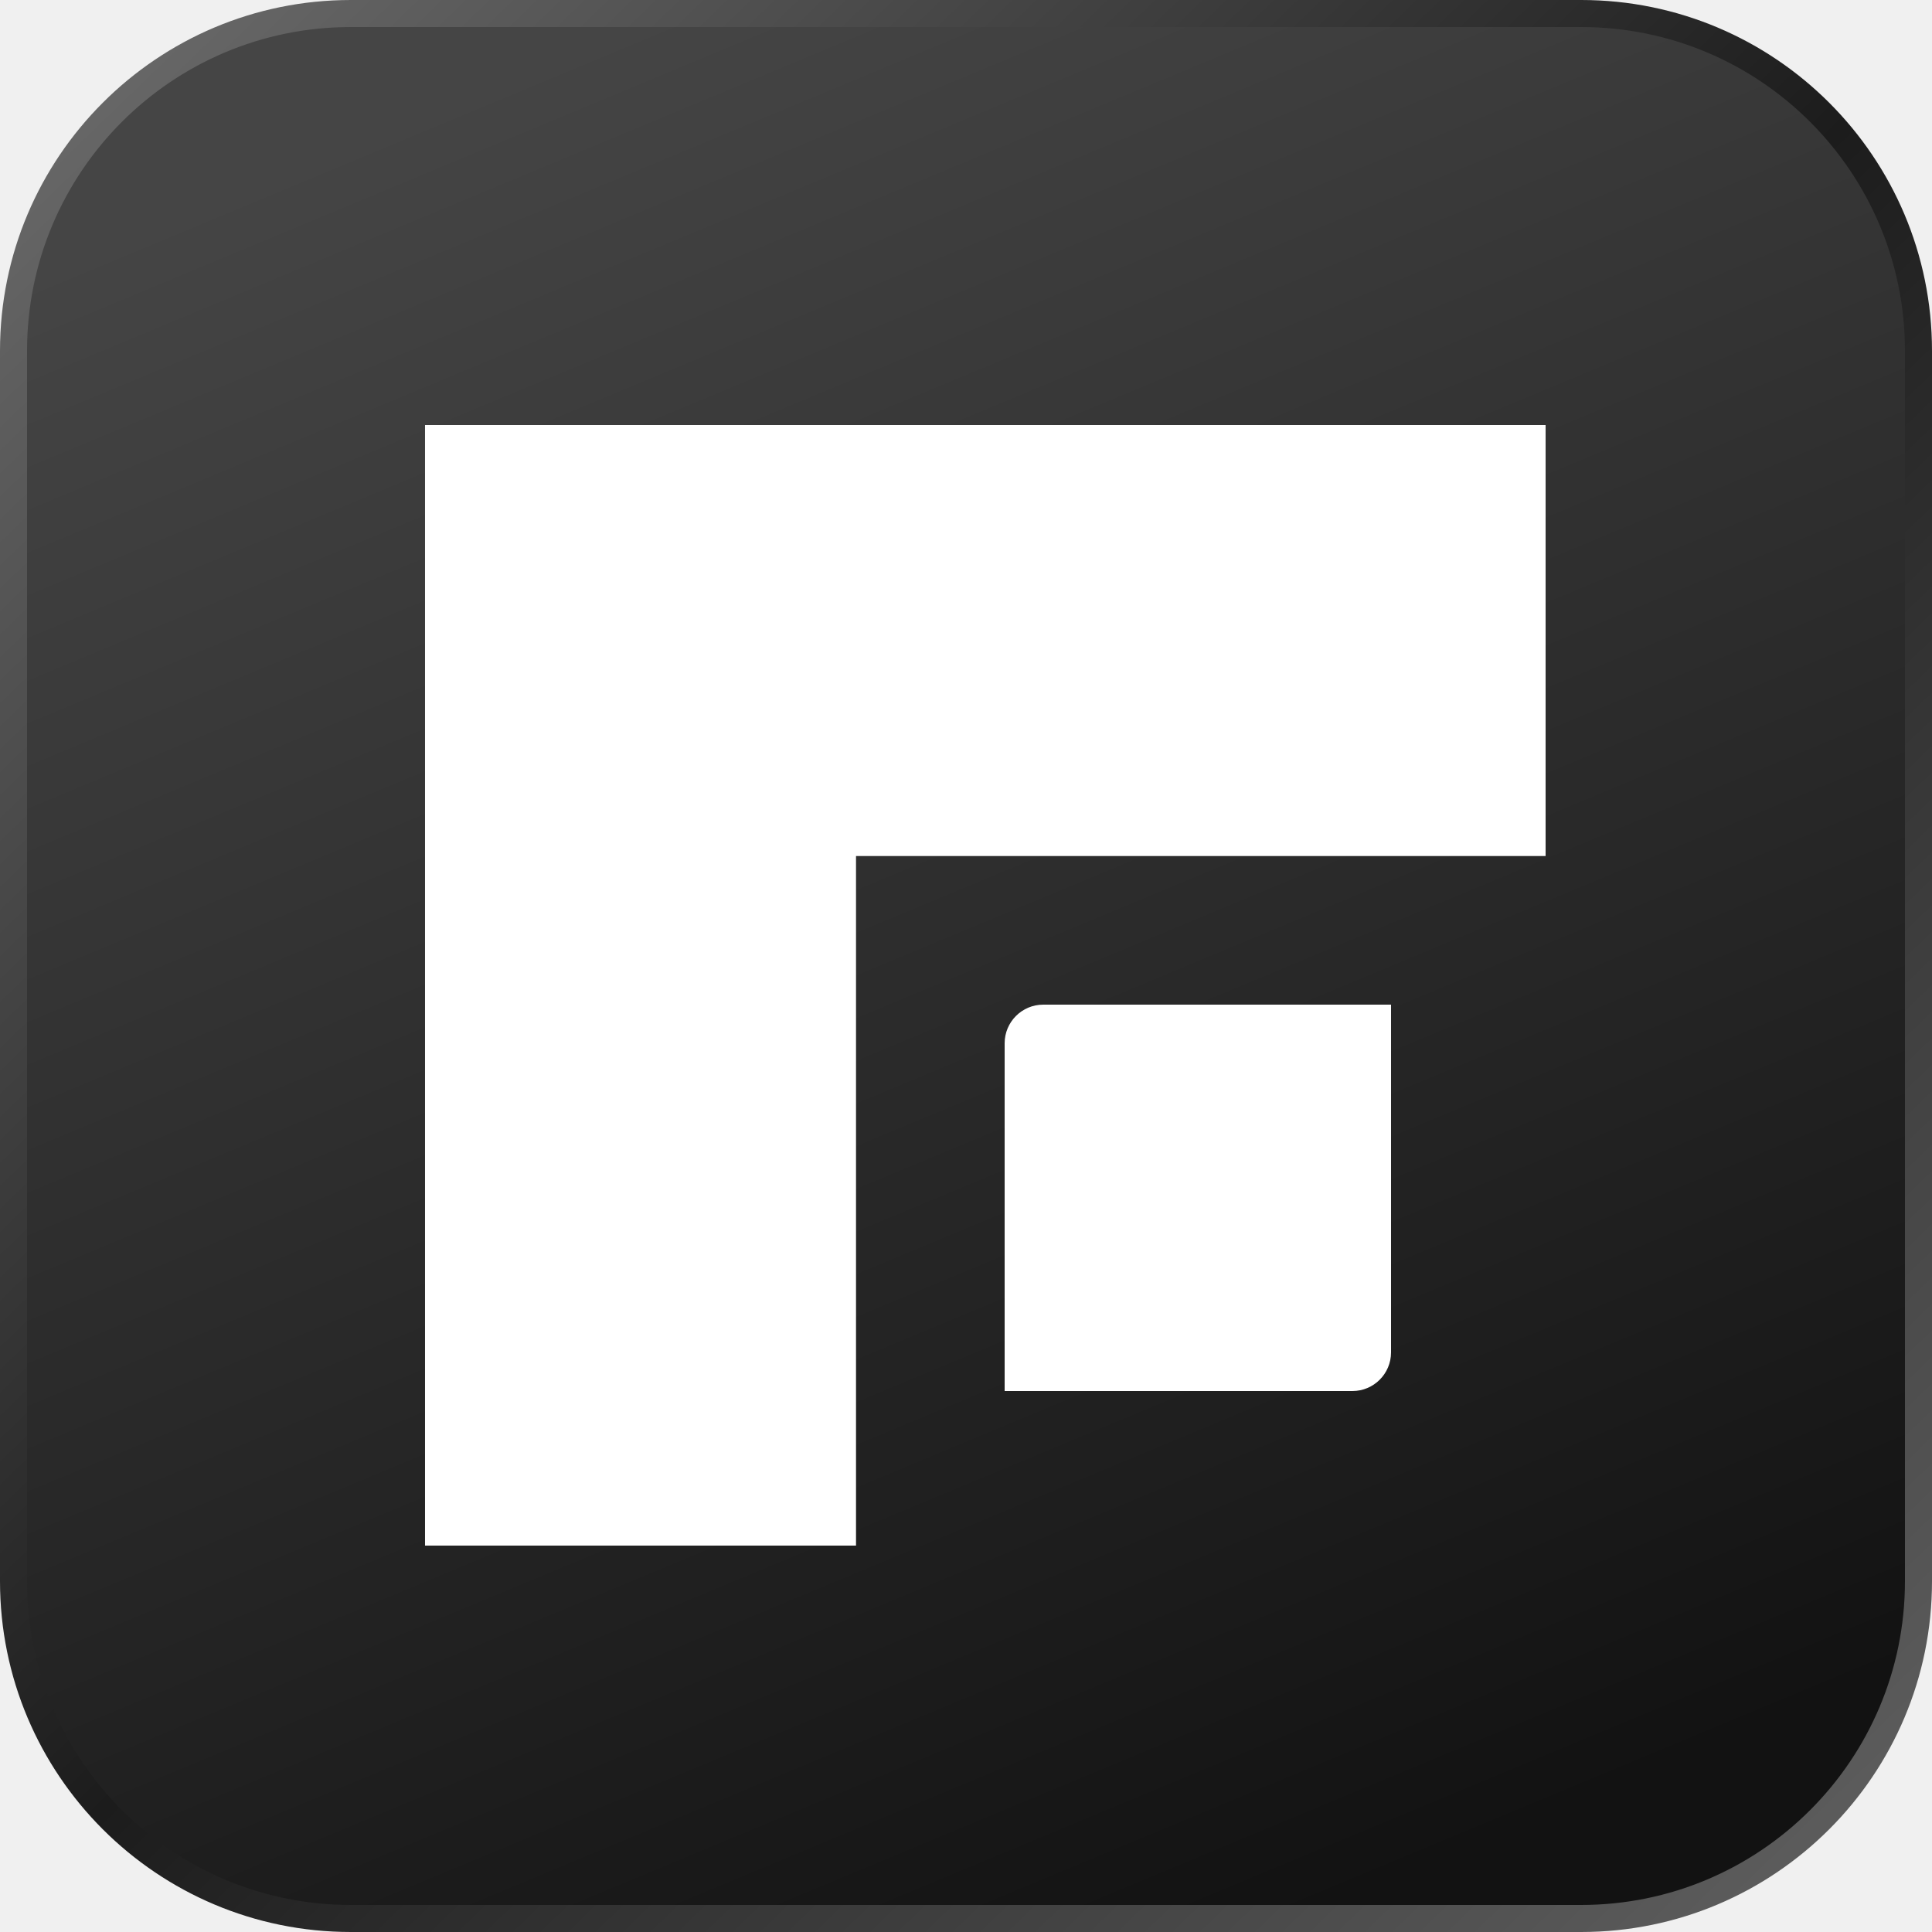
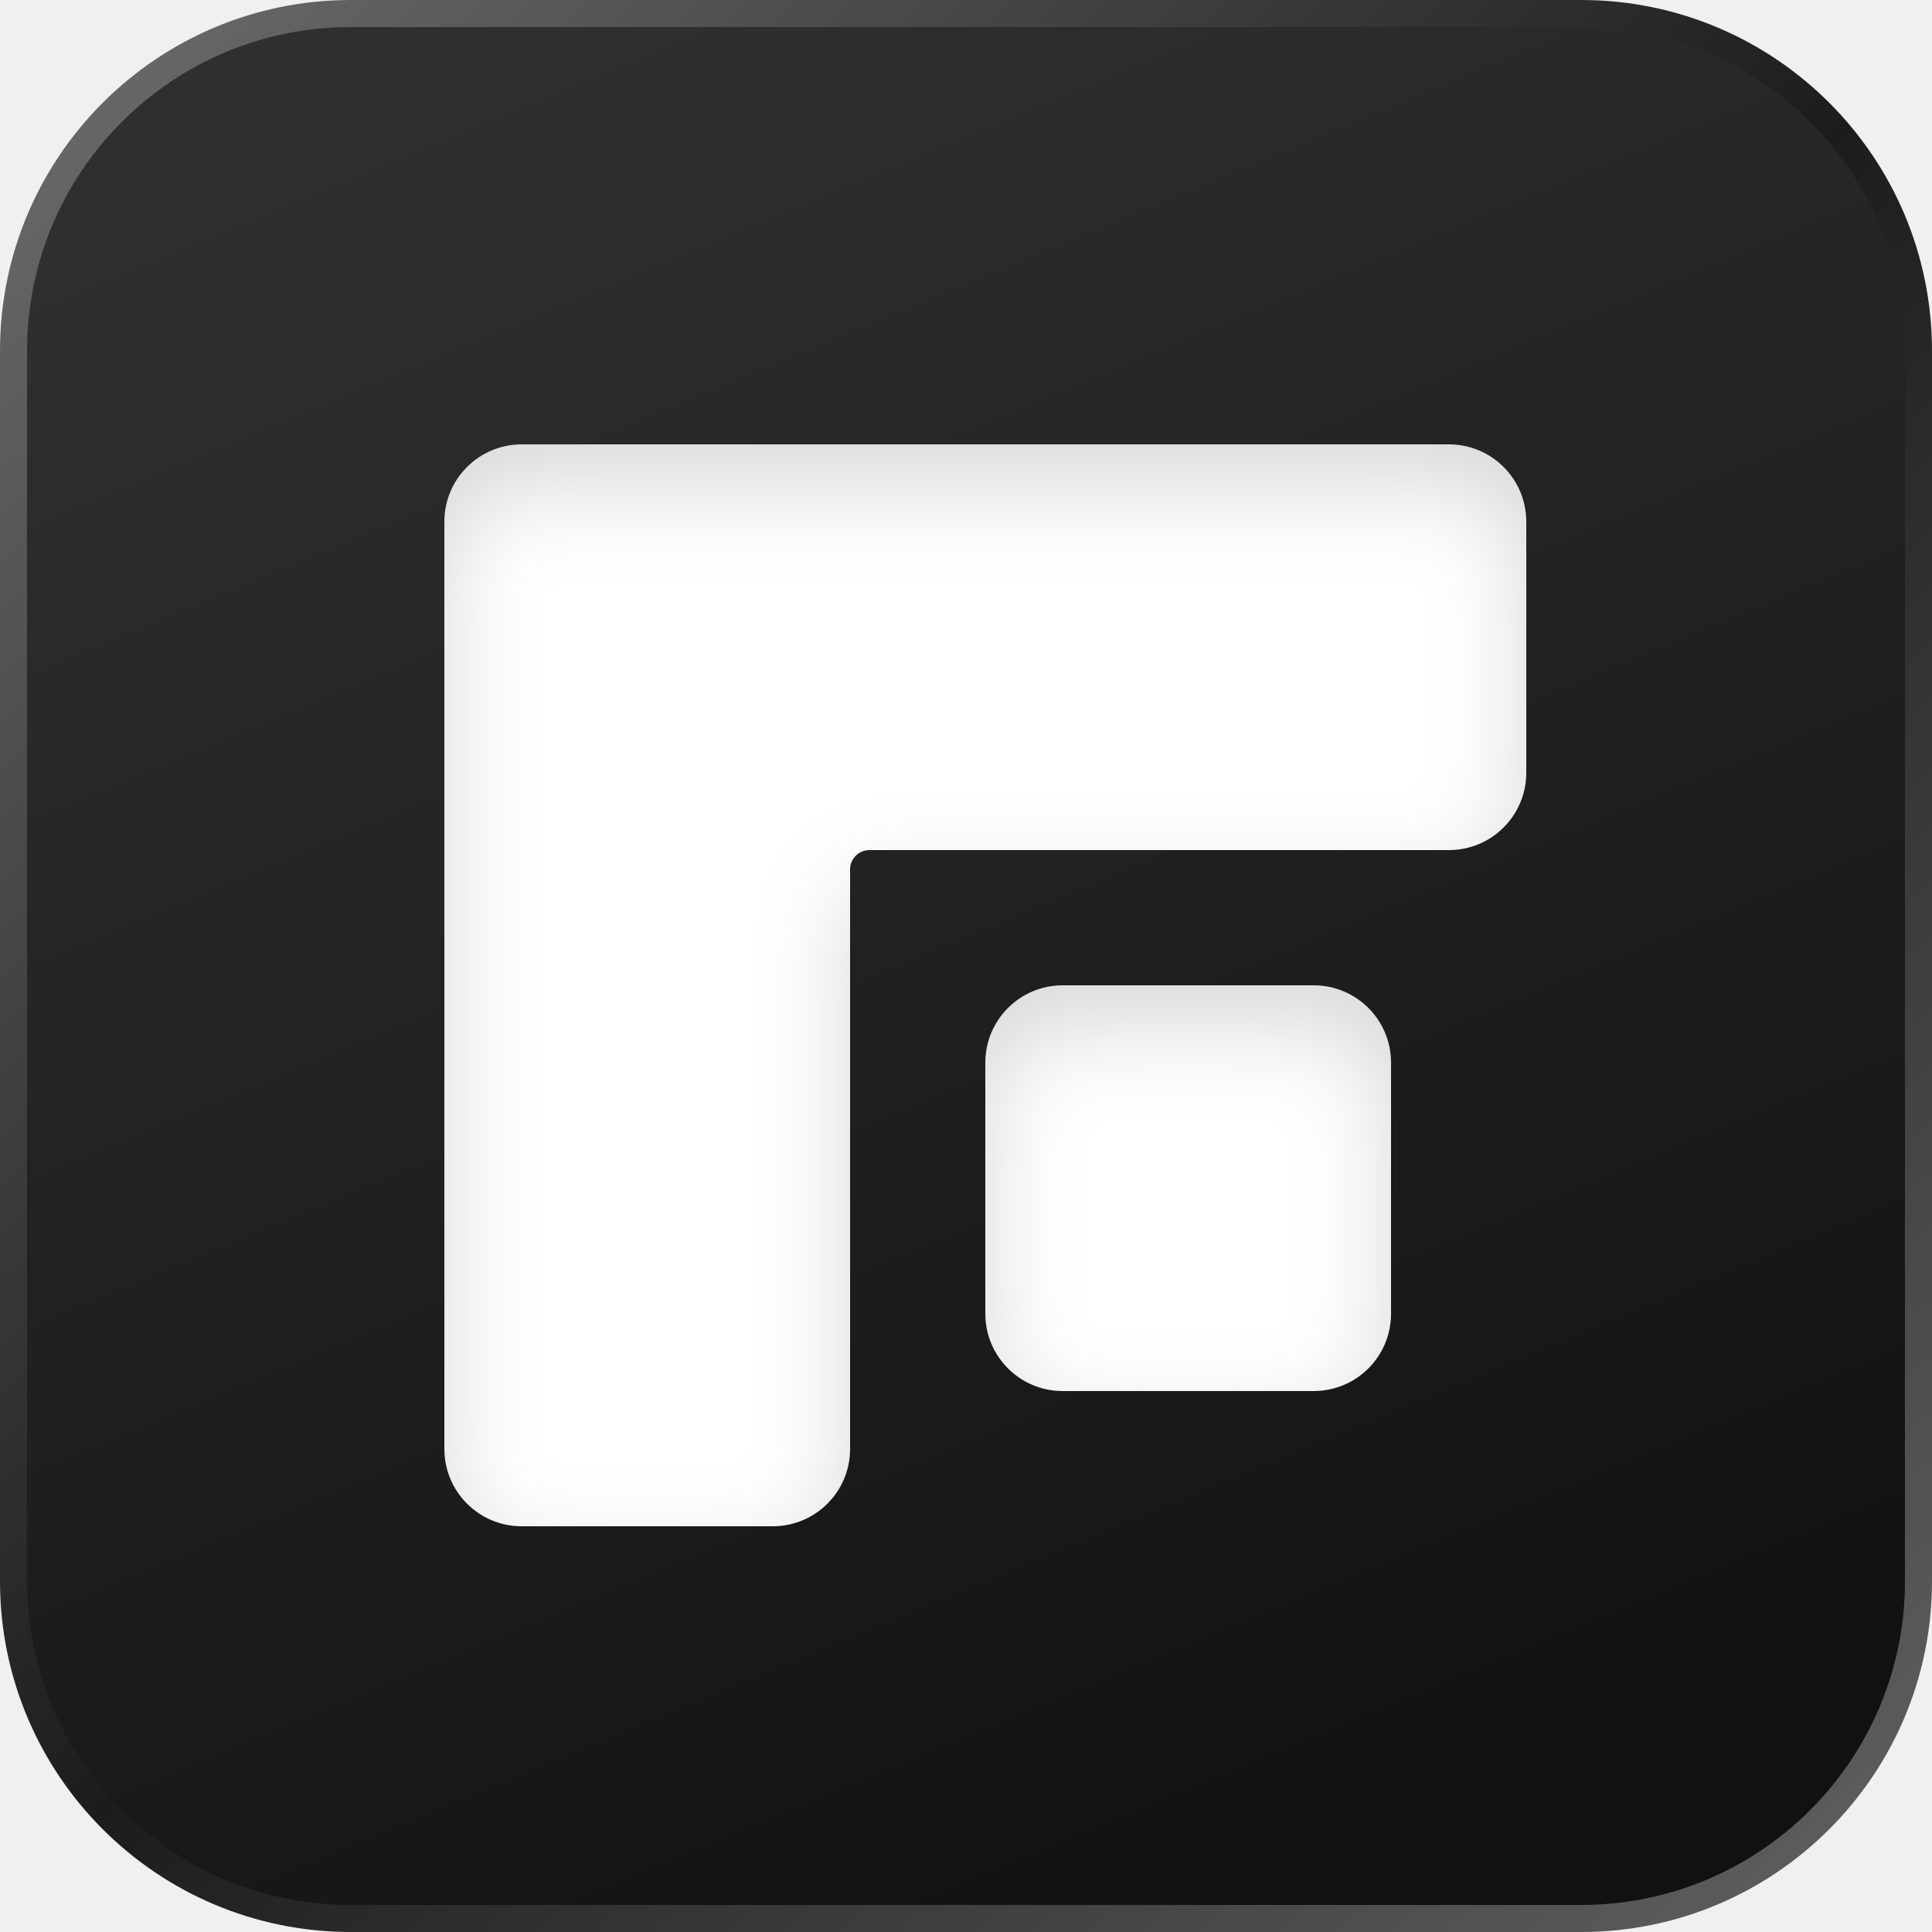
<svg xmlns="http://www.w3.org/2000/svg" width="50" height="50" viewBox="0 0 50 50" fill="none">
-   <g clip-path="url(#clip0_173_208)">
-     <path d="M40.92 0.35H9.079C4.258 0.35 0.35 4.258 0.35 9.08V40.921C0.35 45.742 4.258 49.65 9.079 49.65H40.92C45.742 49.65 49.65 45.742 49.65 40.921V9.08C49.65 4.258 45.742 0.35 40.92 0.35Z" fill="url(#paint0_linear_173_208)" stroke="url(#paint1_linear_173_208)" stroke-width="0.7" />
-     <path d="M36 26L36 35C36 35.552 35.552 36 35 36L26 36L26 27C26 26.448 26.448 26 27 26L36 26Z" fill="white" />
-     <rect x="40" y="11" width="11.154" height="29" transform="rotate(90 40 11)" fill="white" />
-     <rect x="22.154" y="40" width="11.154" height="29" transform="rotate(-180 22.1538 40)" fill="white" />
-   </g>
+   <rect x="0.35" y="0.35" width="49.3" height="49.3" rx="8.729" fill="url(#fransdev-light-tile)" stroke="url(#fransdev-light-rim)" stroke-width="0.7" />
+   <path d="M11.5 13.5A2 2 0 0 1 13.5 11.5L37.5 11.5A2 2 0 0 1 39.5 13.5L39.5 20A2 2 0 0 1 37.5 22L22.5 22A0.5 0.5 0 0 0 22 22.5L22 37.5A2 2 0 0 1 20 39.5L13.5 39.5A2 2 0 0 1 11.5 37.5ZM25.5 27.5A2 2 0 0 1 27.5 25.5L34 25.5A2 2 0 0 1 36 27.5L36 34A2 2 0 0 1 34 36L27.5 36A2 2 0 0 1 25.5 34Z" fill="#FFFFFF" filter="url(#fransdev-light-inset)" />
  <defs>
-     <linearGradient id="paint0_linear_173_208" x1="13" y1="2" x2="33" y2="50" gradientUnits="userSpaceOnUse">
-       <stop stop-color="#454545" />
-       <stop offset="1" stop-color="#121212" />
+     <filter id="fransdev-light-inset" x="10.5" y="10.5" width="30" height="31" filterUnits="userSpaceOnUse" color-interpolation-filters="sRGB">
+       <feColorMatrix in="SourceAlpha" values="0 0 0 0 0 0 0 0 0 0 0 0 0 0 0 0 0 0 127 0" result="alpha" />
+       <feOffset dy="1" />
+       <feGaussianBlur stdDeviation="1.25" />
+       <feComposite in2="alpha" operator="arithmetic" k2="-1" k3="1" />
+       <feColorMatrix values="0 0 0 0 0 0 0 0 0 0 0 0 0 0 0 0 0 0 0.15 0" />
+       <feBlend in2="SourceGraphic" />
+     </filter>
+     <linearGradient id="fransdev-light-tile" x1="13" y1="2" x2="33" y2="50" gradientUnits="userSpaceOnUse">
+       <stop stop-color="#2F2F2F" />
+       <stop offset="1" stop-color="#111111" />
    </linearGradient>
-     <linearGradient id="paint1_linear_173_208" x1="3" y1="2.5" x2="47" y2="48" gradientUnits="userSpaceOnUse">
+     <linearGradient id="fransdev-light-rim" x1="3" y1="2.5" x2="47" y2="48" gradientUnits="userSpaceOnUse">
      <stop stop-color="#666666" />
      <stop offset="0.5" stop-color="#1C1C1C" />
      <stop offset="1" stop-color="#5C5C5C" />
    </linearGradient>
-     <clipPath id="clip0_173_208">
-       <rect width="50" height="50" fill="white" />
-     </clipPath>
  </defs>
</svg>
